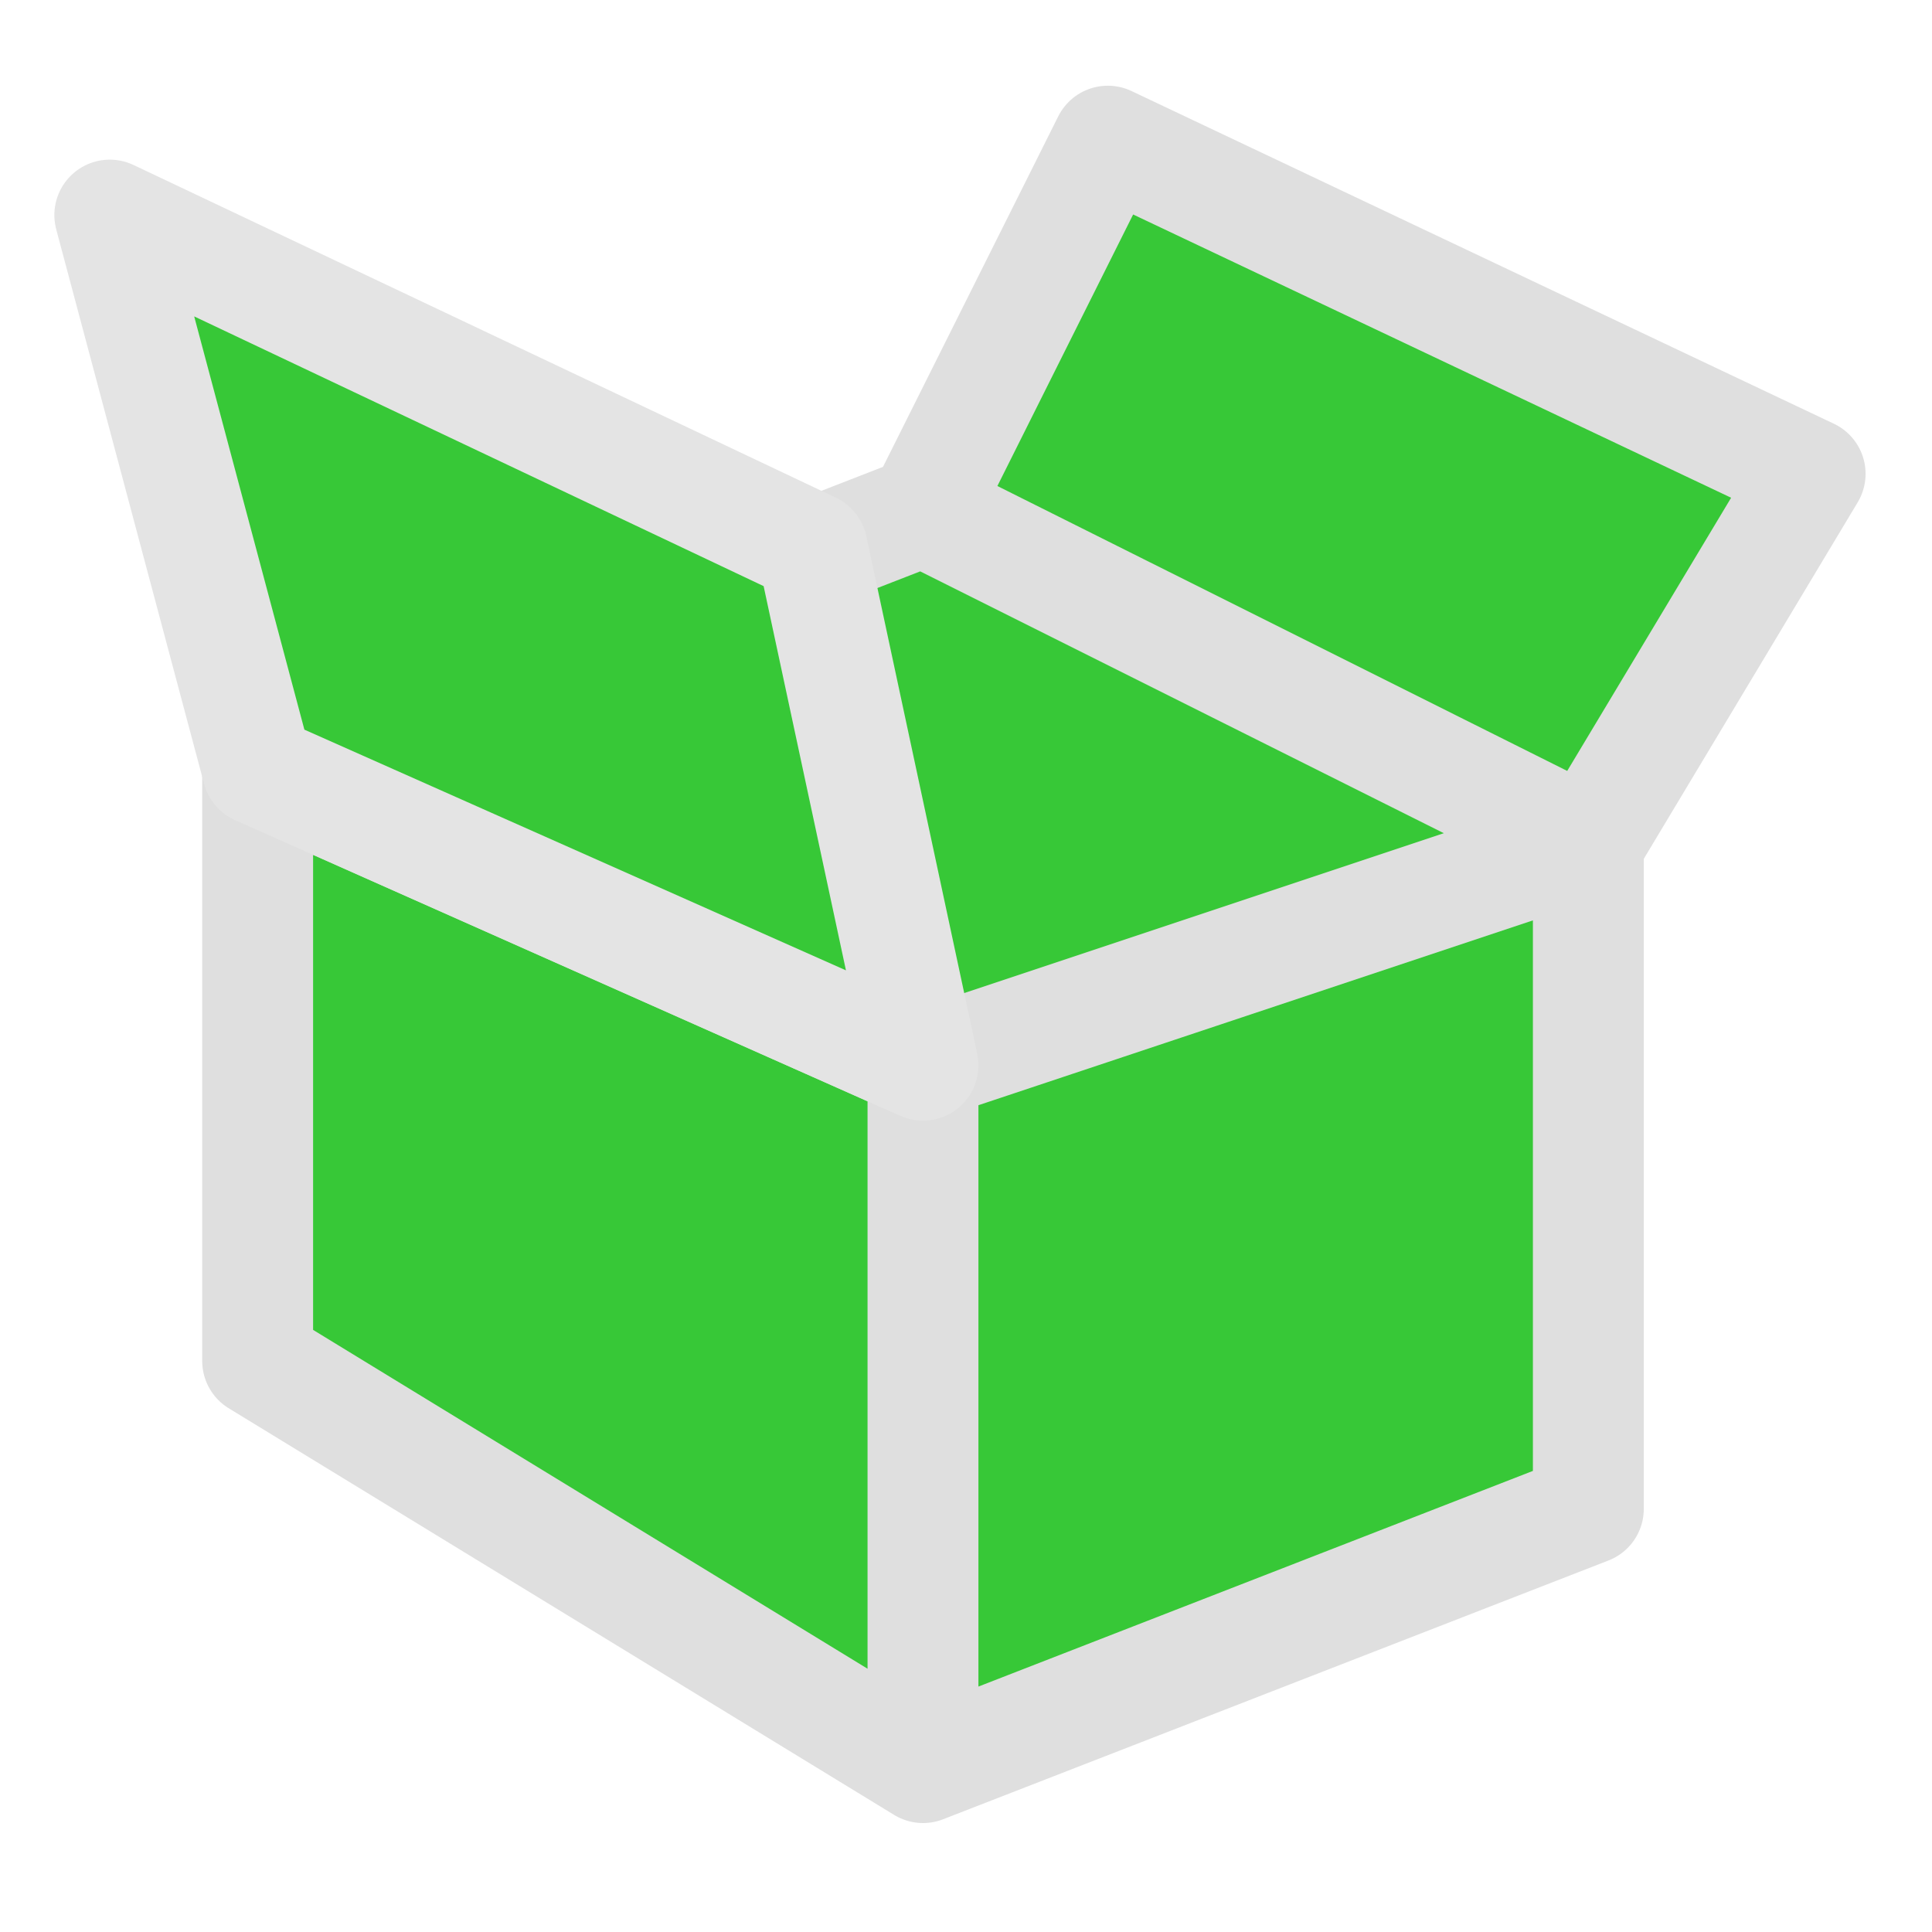
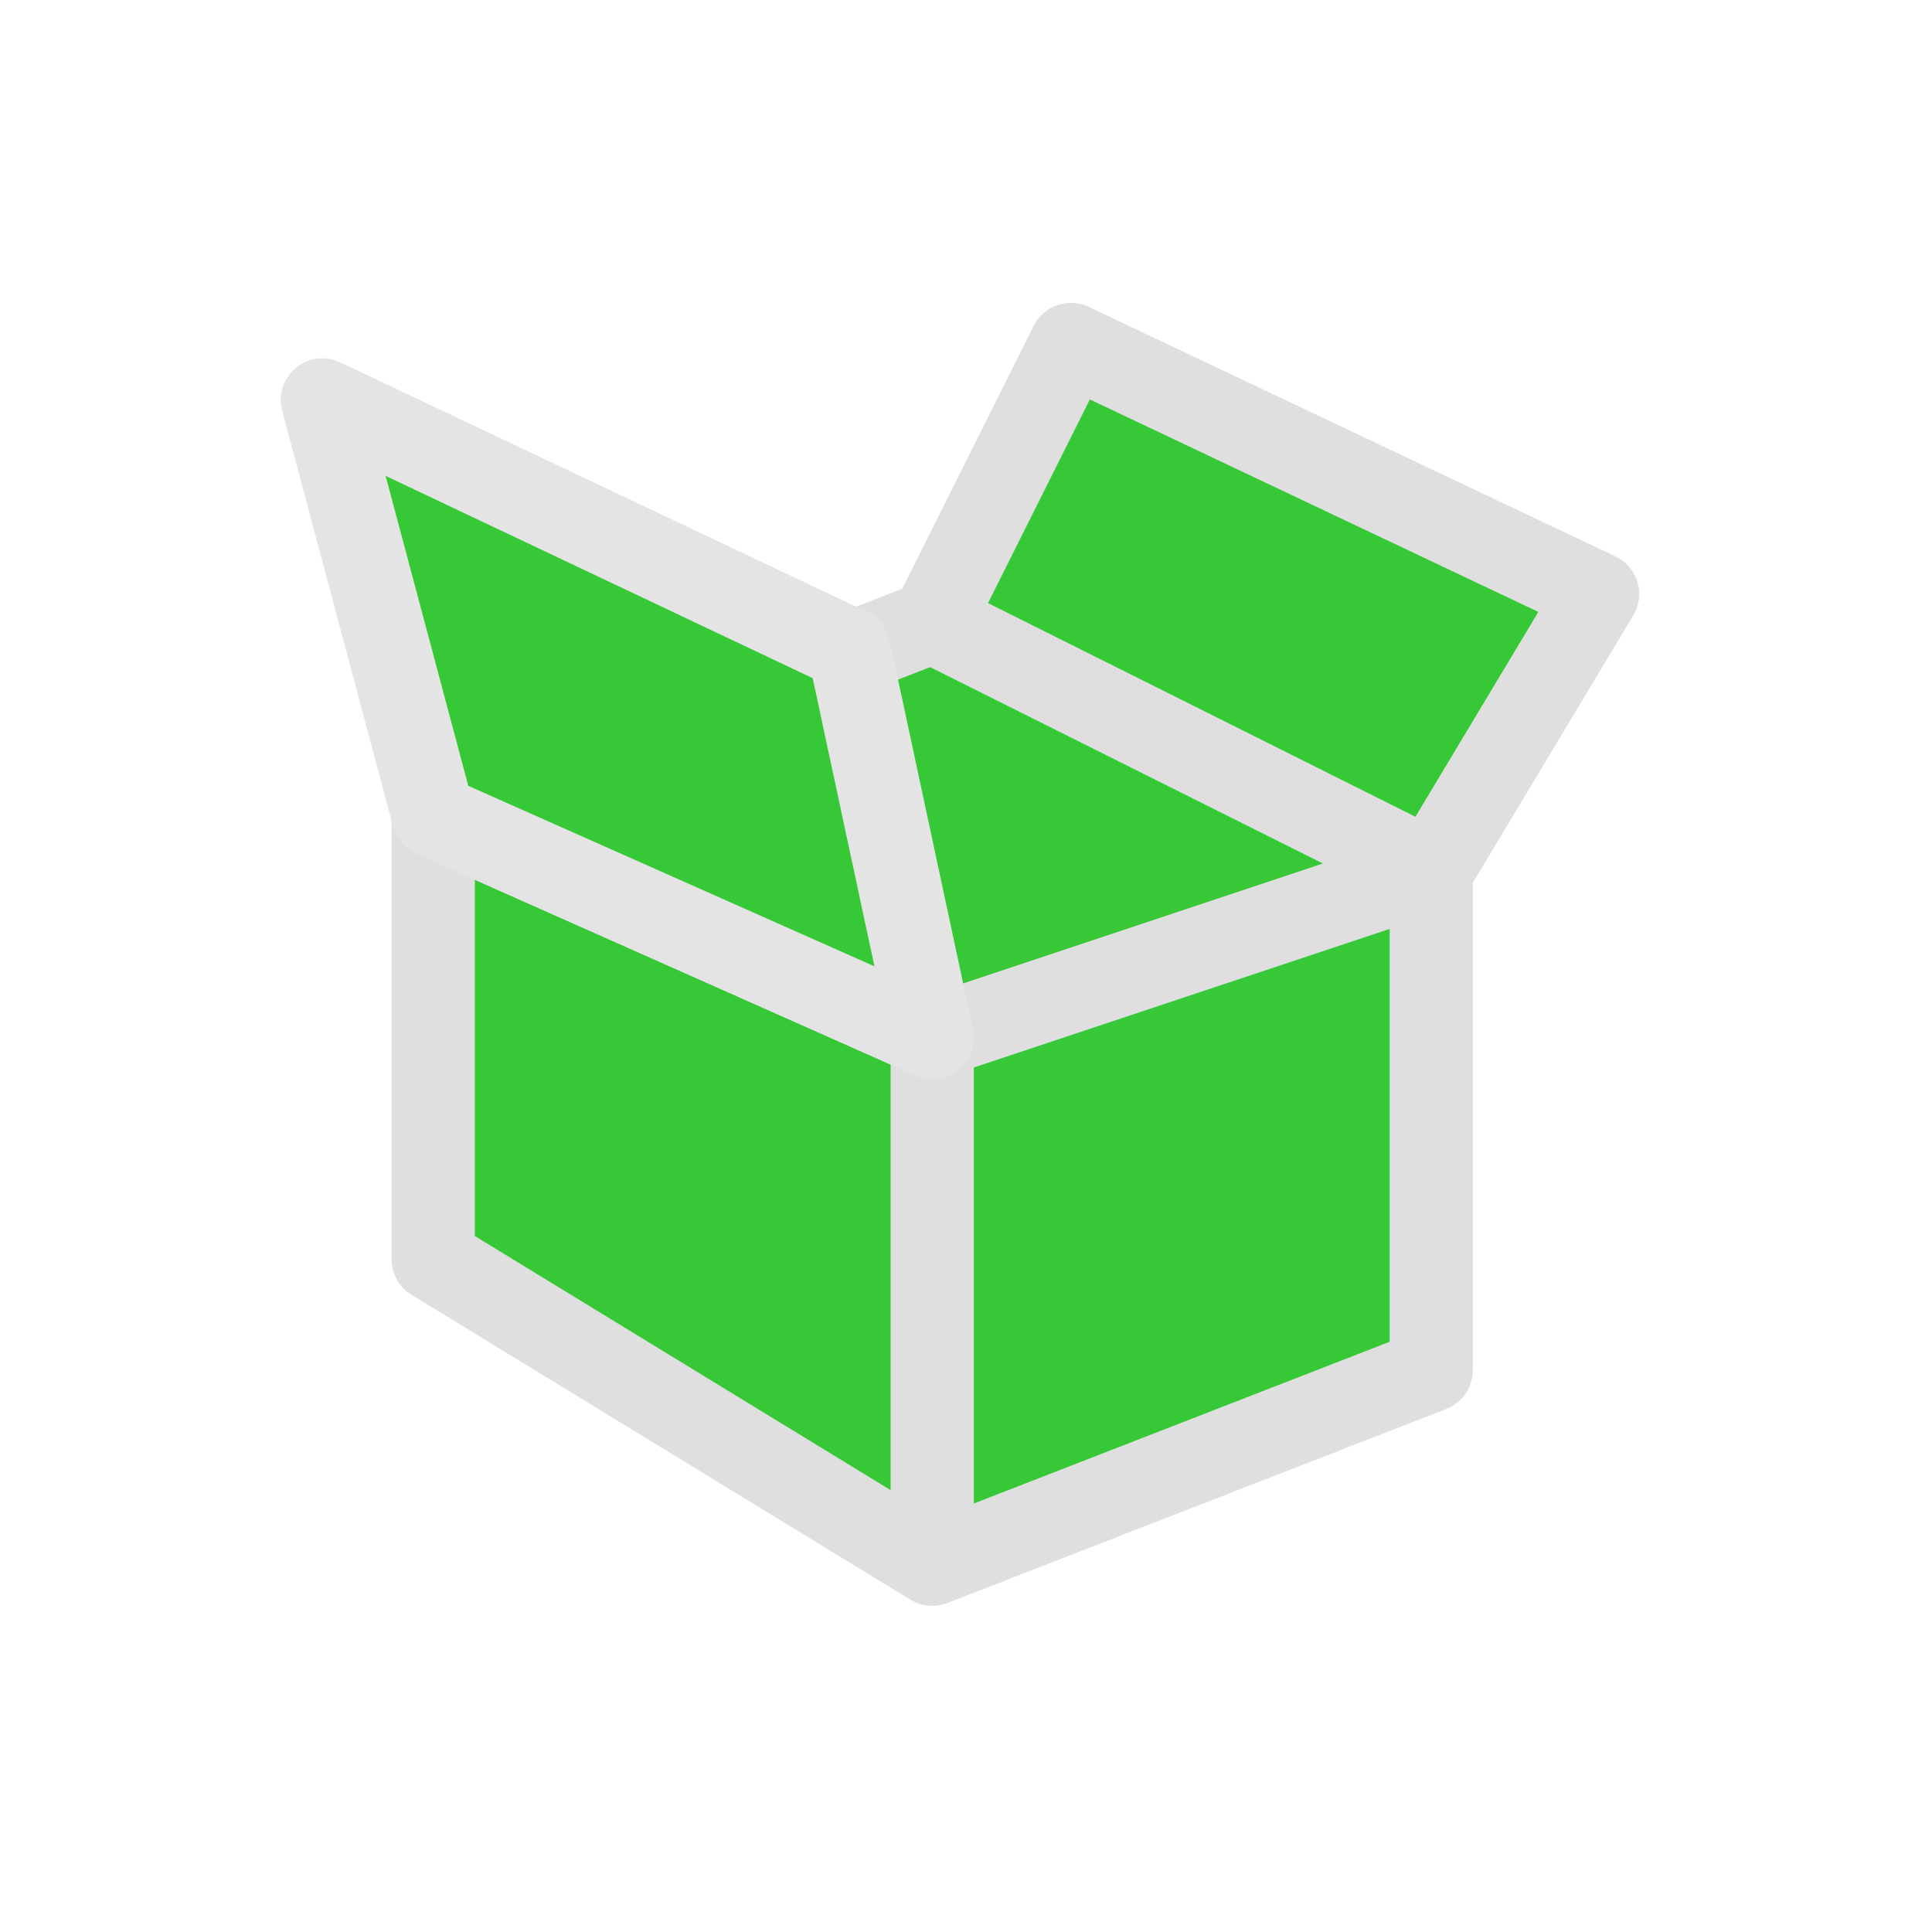
<svg xmlns="http://www.w3.org/2000/svg" width="64" height="64" version="1.1" id="svg10">
  <defs id="defs14" />
-   <path style="fill:#37c837;stroke-width:1.224" d="m 30.576,57.329 22.041,-8.571 V 30.39 L 59.963,15.696 37.923,5.901 31.8,16.921 8.535,26.717 v 18.367 z" id="path2" />
-   <path style="fill:none;stroke:#dfdfdf;stroke-width:3.673;stroke-linecap:round;stroke-linejoin:round" d="M 8.535,25.492 30.576,16.921 M 52.616,27.941 30.576,16.921 36.698,4.676 59.963,15.696 Z M 30.576,58.554 52.616,49.982 V 27.941 l -22.041,7.347 m 0,23.265 V 35.288 L 8.535,25.492 v 19.592 z" id="path4" />
-   <path style="fill:#37c837;stroke-width:1.224" d="M 30.576,34.064 26.902,18.145 4.861,8.35 8.535,25.492 Z" id="path6" />
-   <path style="fill:none;stroke:#e4e4e4;stroke-width:3.673;stroke-linecap:round;stroke-linejoin:round" d="M 8.535,25.492 3.637,7.125 26.902,18.145 l 3.673,17.143 z" id="path8" />
+   <path style="fill:#37c837;stroke-width:0.918" d="M 30.882,50.901 47.412,44.472 V 30.696 l 5.51,-11.02 -16.531,-7.347 -4.592,8.265 -17.449,7.347 v 13.776 z" id="path2" />
+   <path style="fill:none;stroke:#dfdfdf;stroke-width:2.755;stroke-linecap:round;stroke-linejoin:round" d="m 14.351,27.023 16.531,-6.429 m 16.531,8.265 -16.531,-8.265 4.592,-9.184 17.449,8.266 z M 30.882,51.819 47.412,45.39 V 28.86 l -16.531,5.51 m 0,17.449 V 34.37 L 14.351,27.023 v 14.694 z" id="path4" />
+   <path style="fill:#37c837;stroke-width:0.918" d="M 30.882,33.452 28.127,21.513 11.596,14.166 l 2.755,12.857 z" id="path6" />
+   <path style="fill:none;stroke:#e4e4e4;stroke-width:2.755;stroke-linecap:round;stroke-linejoin:round" d="m 14.351,27.023 -3.674,-13.776 17.449,8.265 2.755,12.857 z" id="path8" />
</svg>
